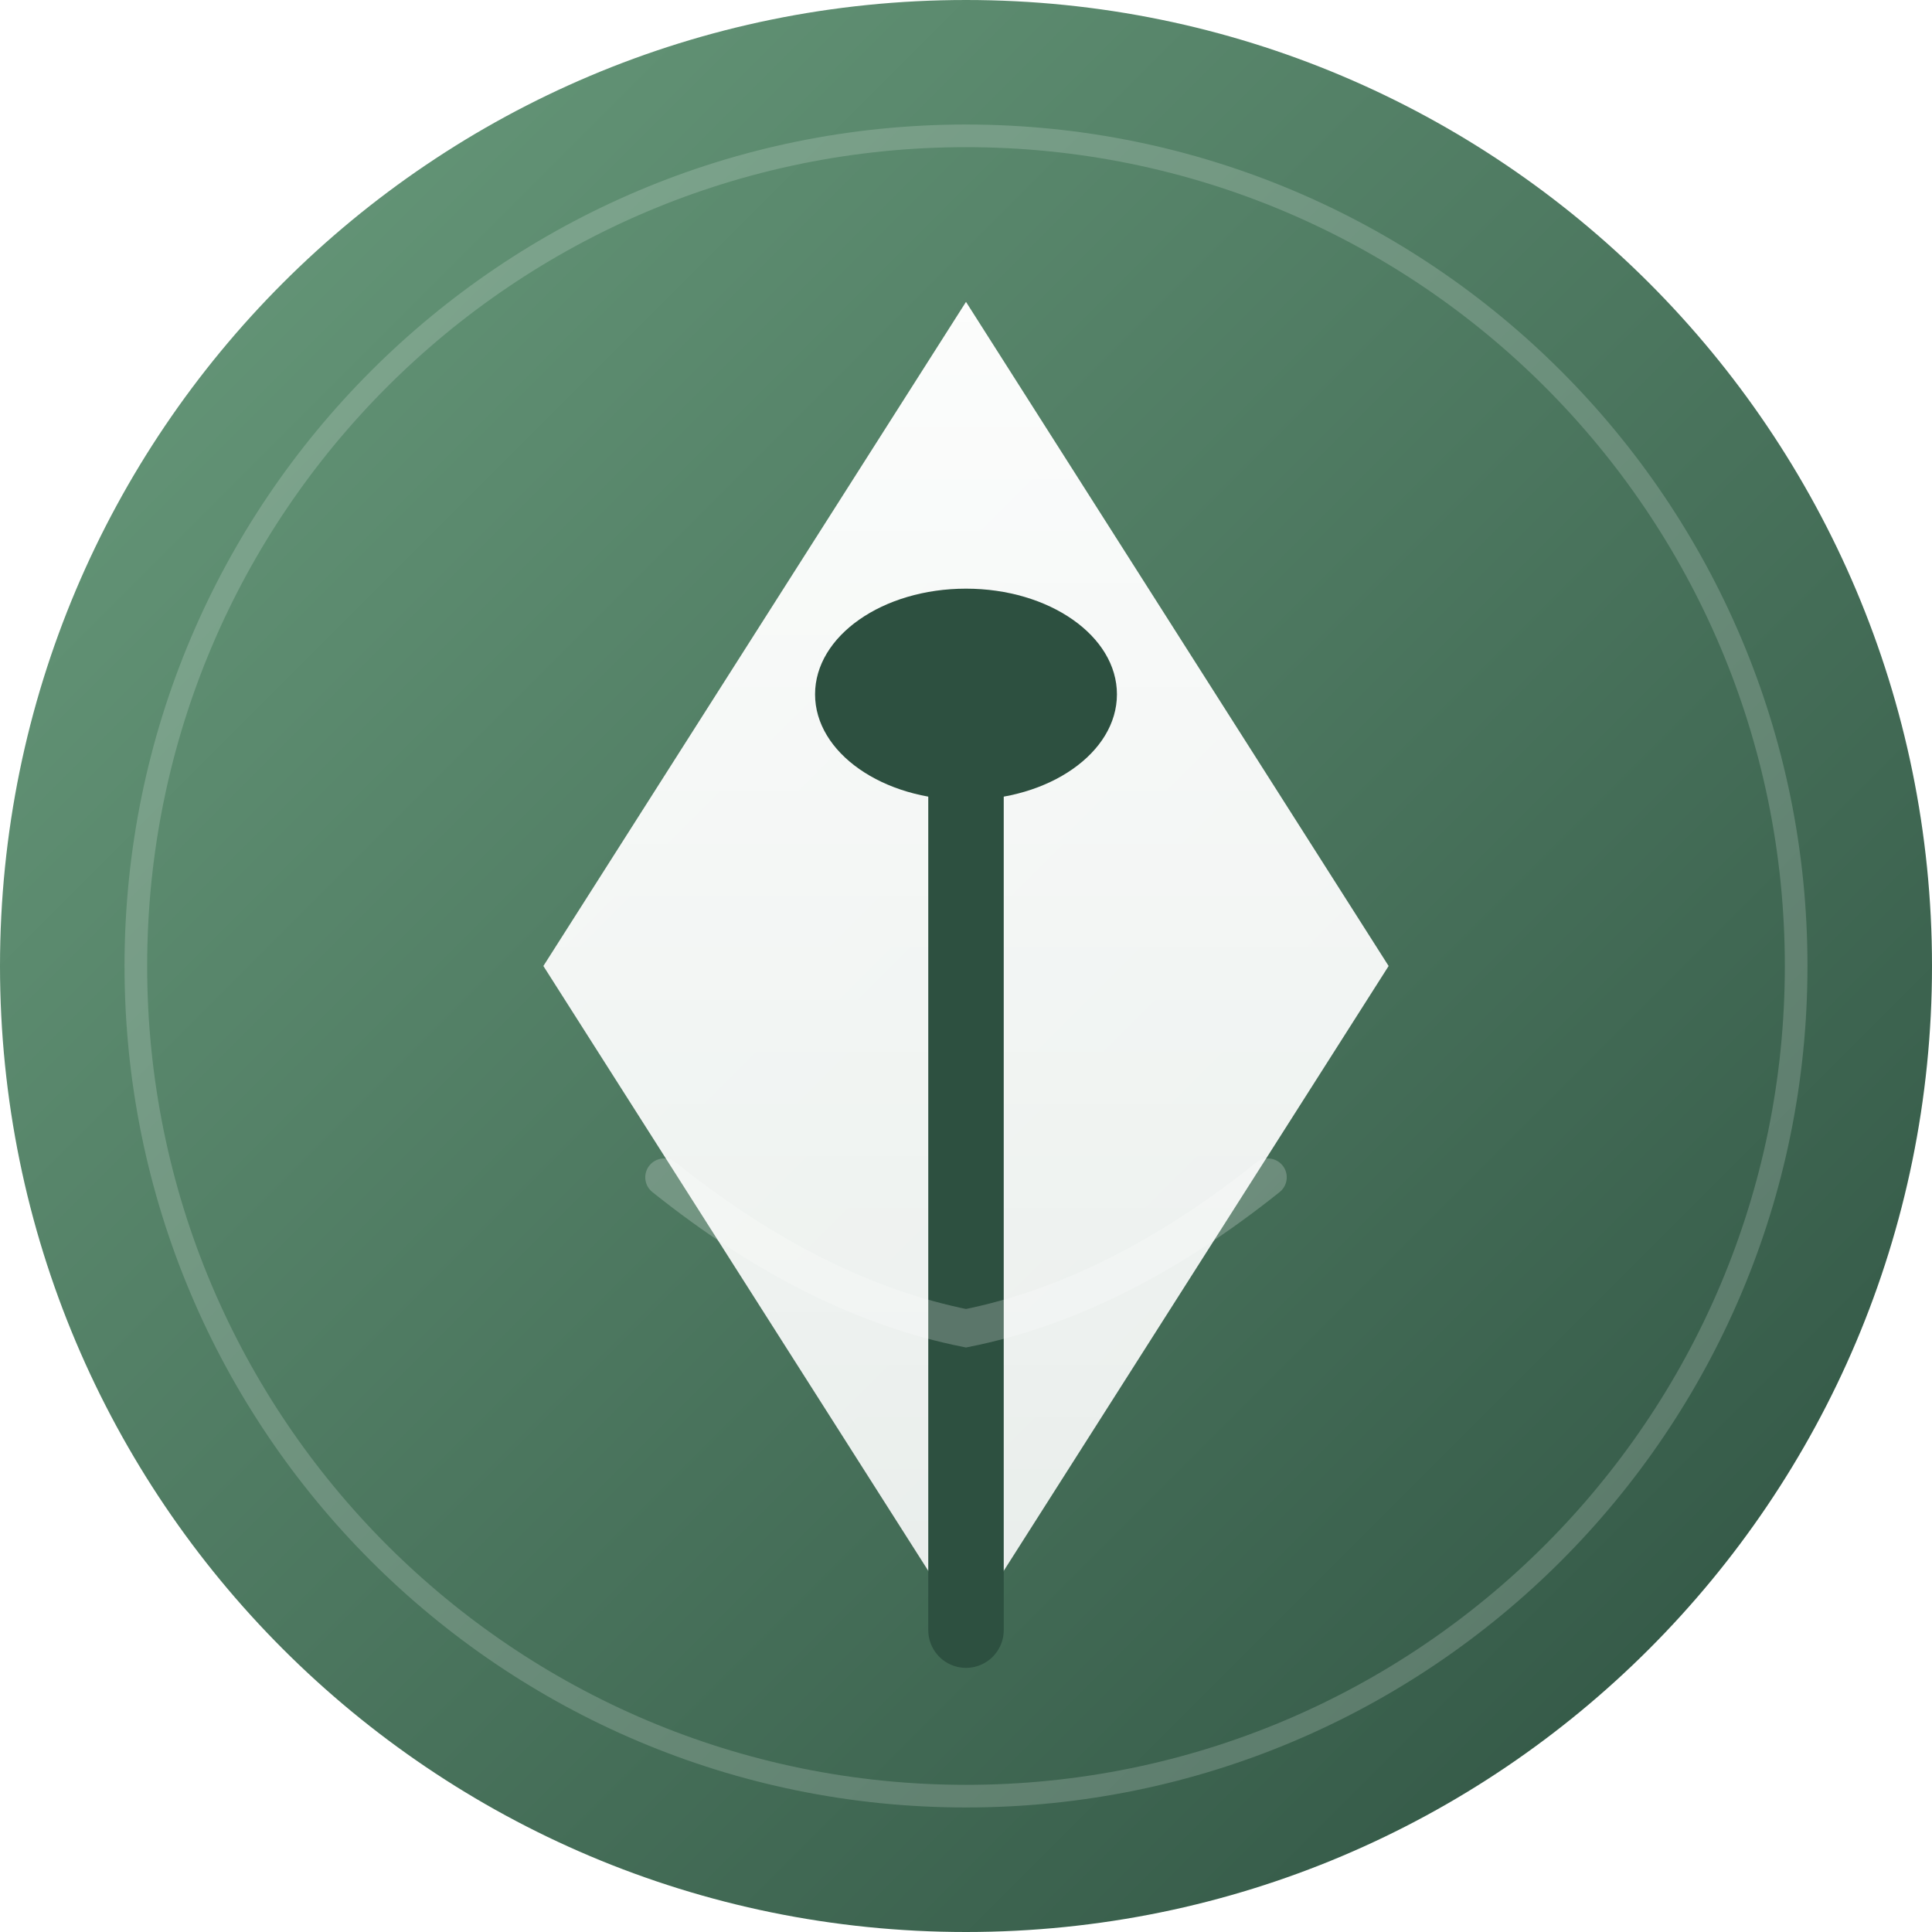
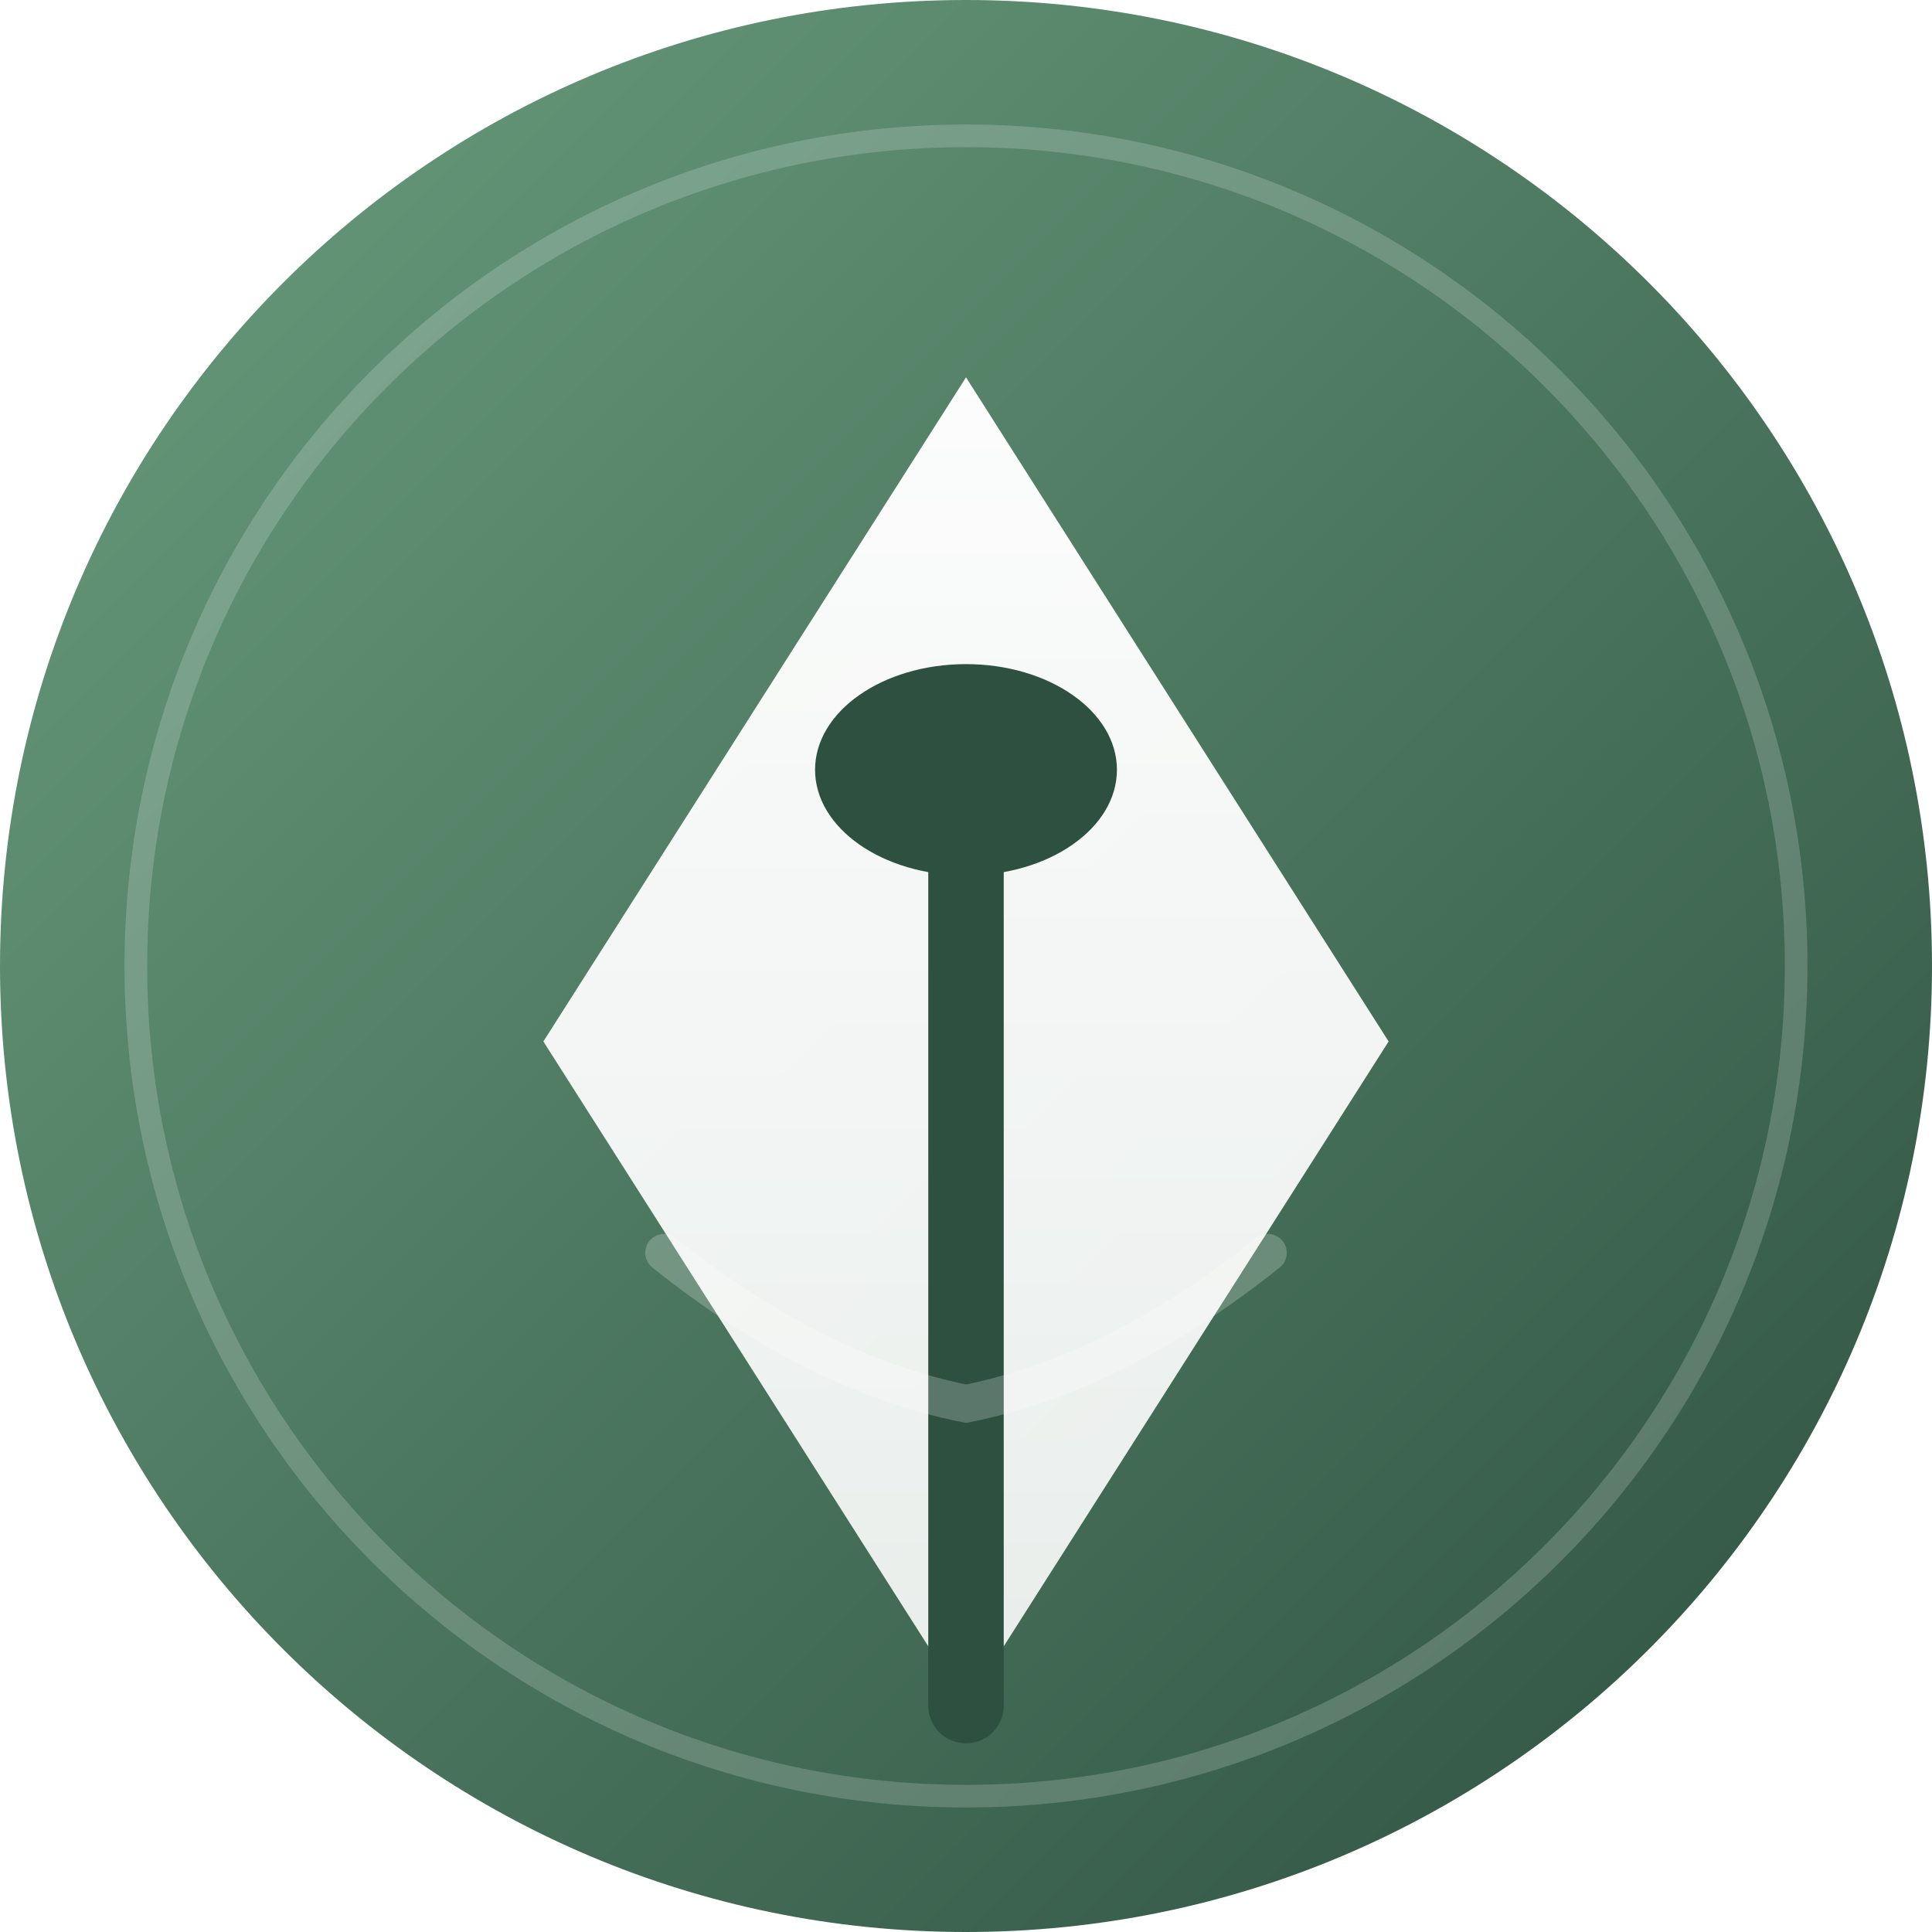
<svg xmlns="http://www.w3.org/2000/svg" viewBox="0 0 128 128">
  <defs>
    <linearGradient id="bg" x1="0" y1="0" x2="128" y2="128" gradientUnits="userSpaceOnUse">
      <stop offset="0%" stop-color="#6b9e7e" />
      <stop offset="100%" stop-color="#2d5040" />
    </linearGradient>
-     <linearGradient id="nib" x1="64" y1="20" x2="64" y2="108" gradientUnits="userSpaceOnUse">
+     <linearGradient id="nib" x1="64" y1="25" x2="64" y2="113" gradientUnits="userSpaceOnUse">
      <stop offset="0%" stop-color="rgba(255,255,255,0.98)" />
      <stop offset="100%" stop-color="rgba(255,255,255,0.88)" />
    </linearGradient>
  </defs>
  <circle cx="64" cy="64" r="64" fill="url(#bg)" />
  <circle cx="64" cy="64" r="55" fill="none" stroke="rgba(255,255,255,0.18)" stroke-width="1.5" />
-   <path d="M64 20 L92 64 L64 108 L36 64 Z" fill="url(#nib)" />
-   <path d="M64 44 L64 108" stroke="#2d5040" stroke-width="5" stroke-linecap="round" />
-   <ellipse cx="64" cy="46" rx="10" ry="7" fill="#2d5040" />
-   <path d="M44 78 Q54 86 64 88 Q74 86 84 78" stroke="rgba(255,255,255,0.22)" stroke-width="2.5" fill="none" stroke-linecap="round" />
+   <path d="M64 25 L92 69 L64 113 L36 69 Z" fill="url(#nib)" />
+   <path d="M64 49 L64 113" stroke="#2d5040" stroke-width="5" stroke-linecap="round" />
+   <ellipse cx="64" cy="51" rx="10" ry="7" fill="#2d5040" />
+   <path d="M44 83 Q54 91 64 93 Q74 91 84 83" stroke="rgba(255,255,255,0.22)" stroke-width="2.5" fill="none" stroke-linecap="round" />
</svg>
